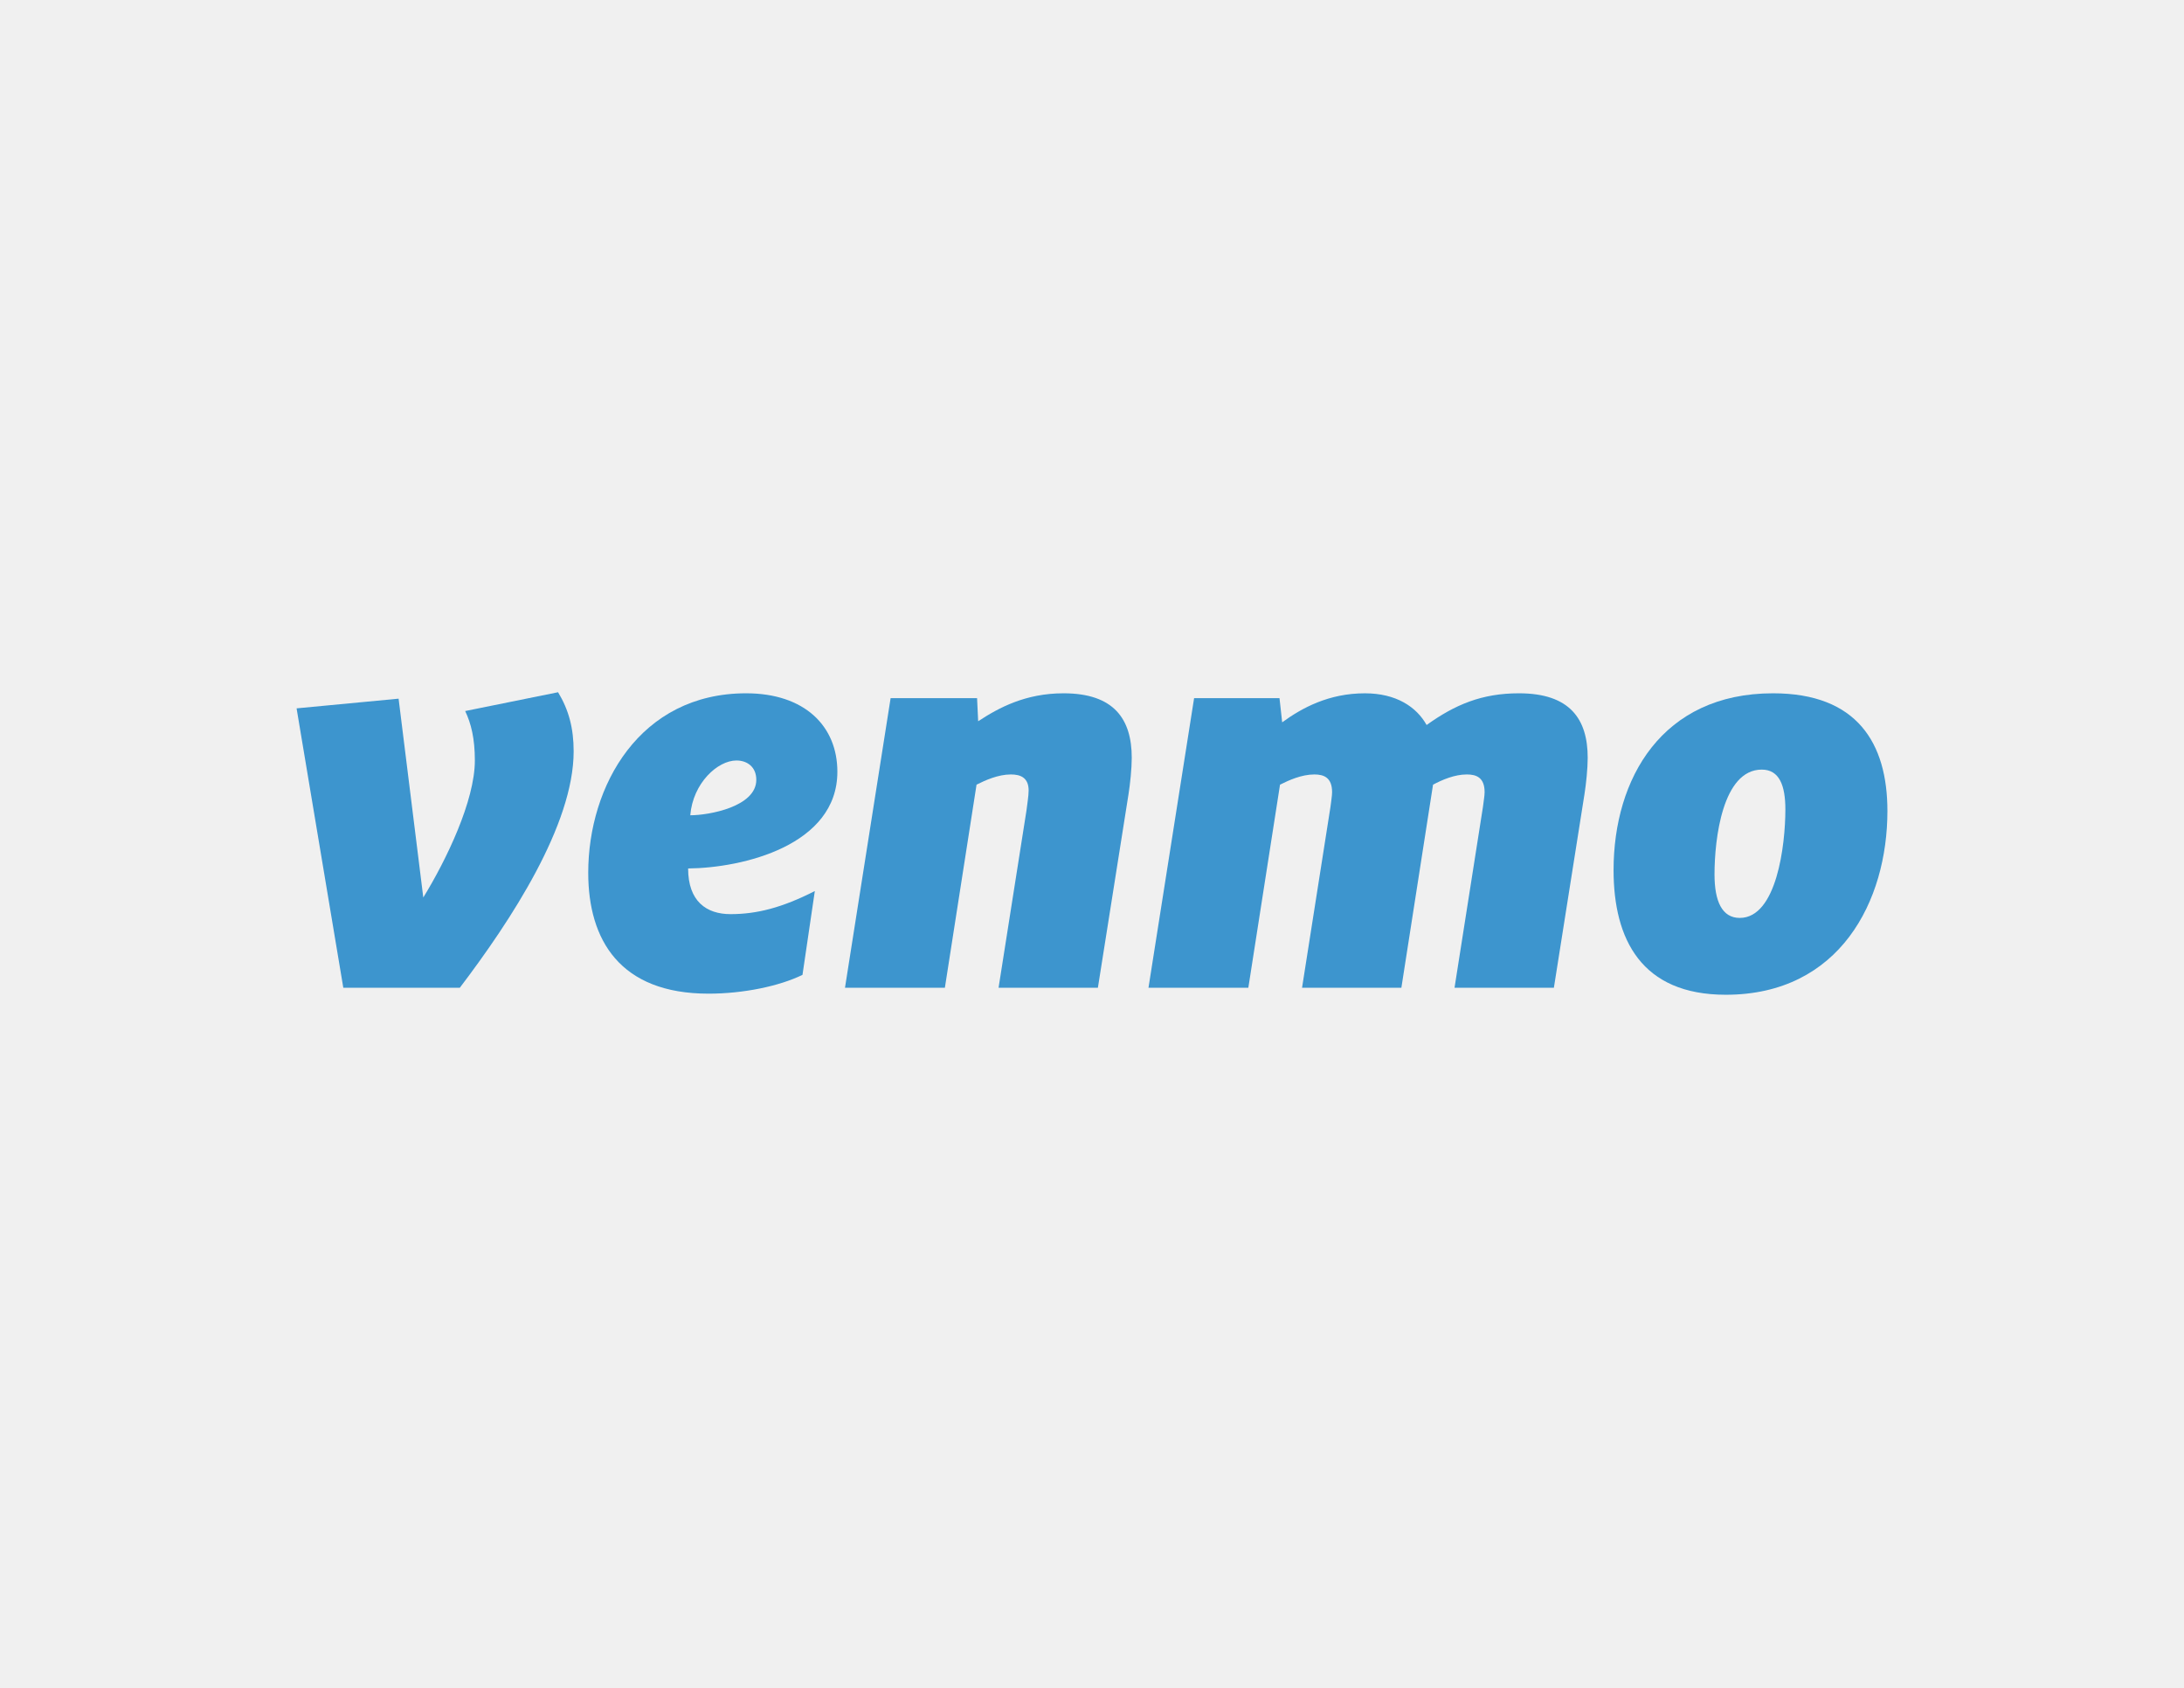
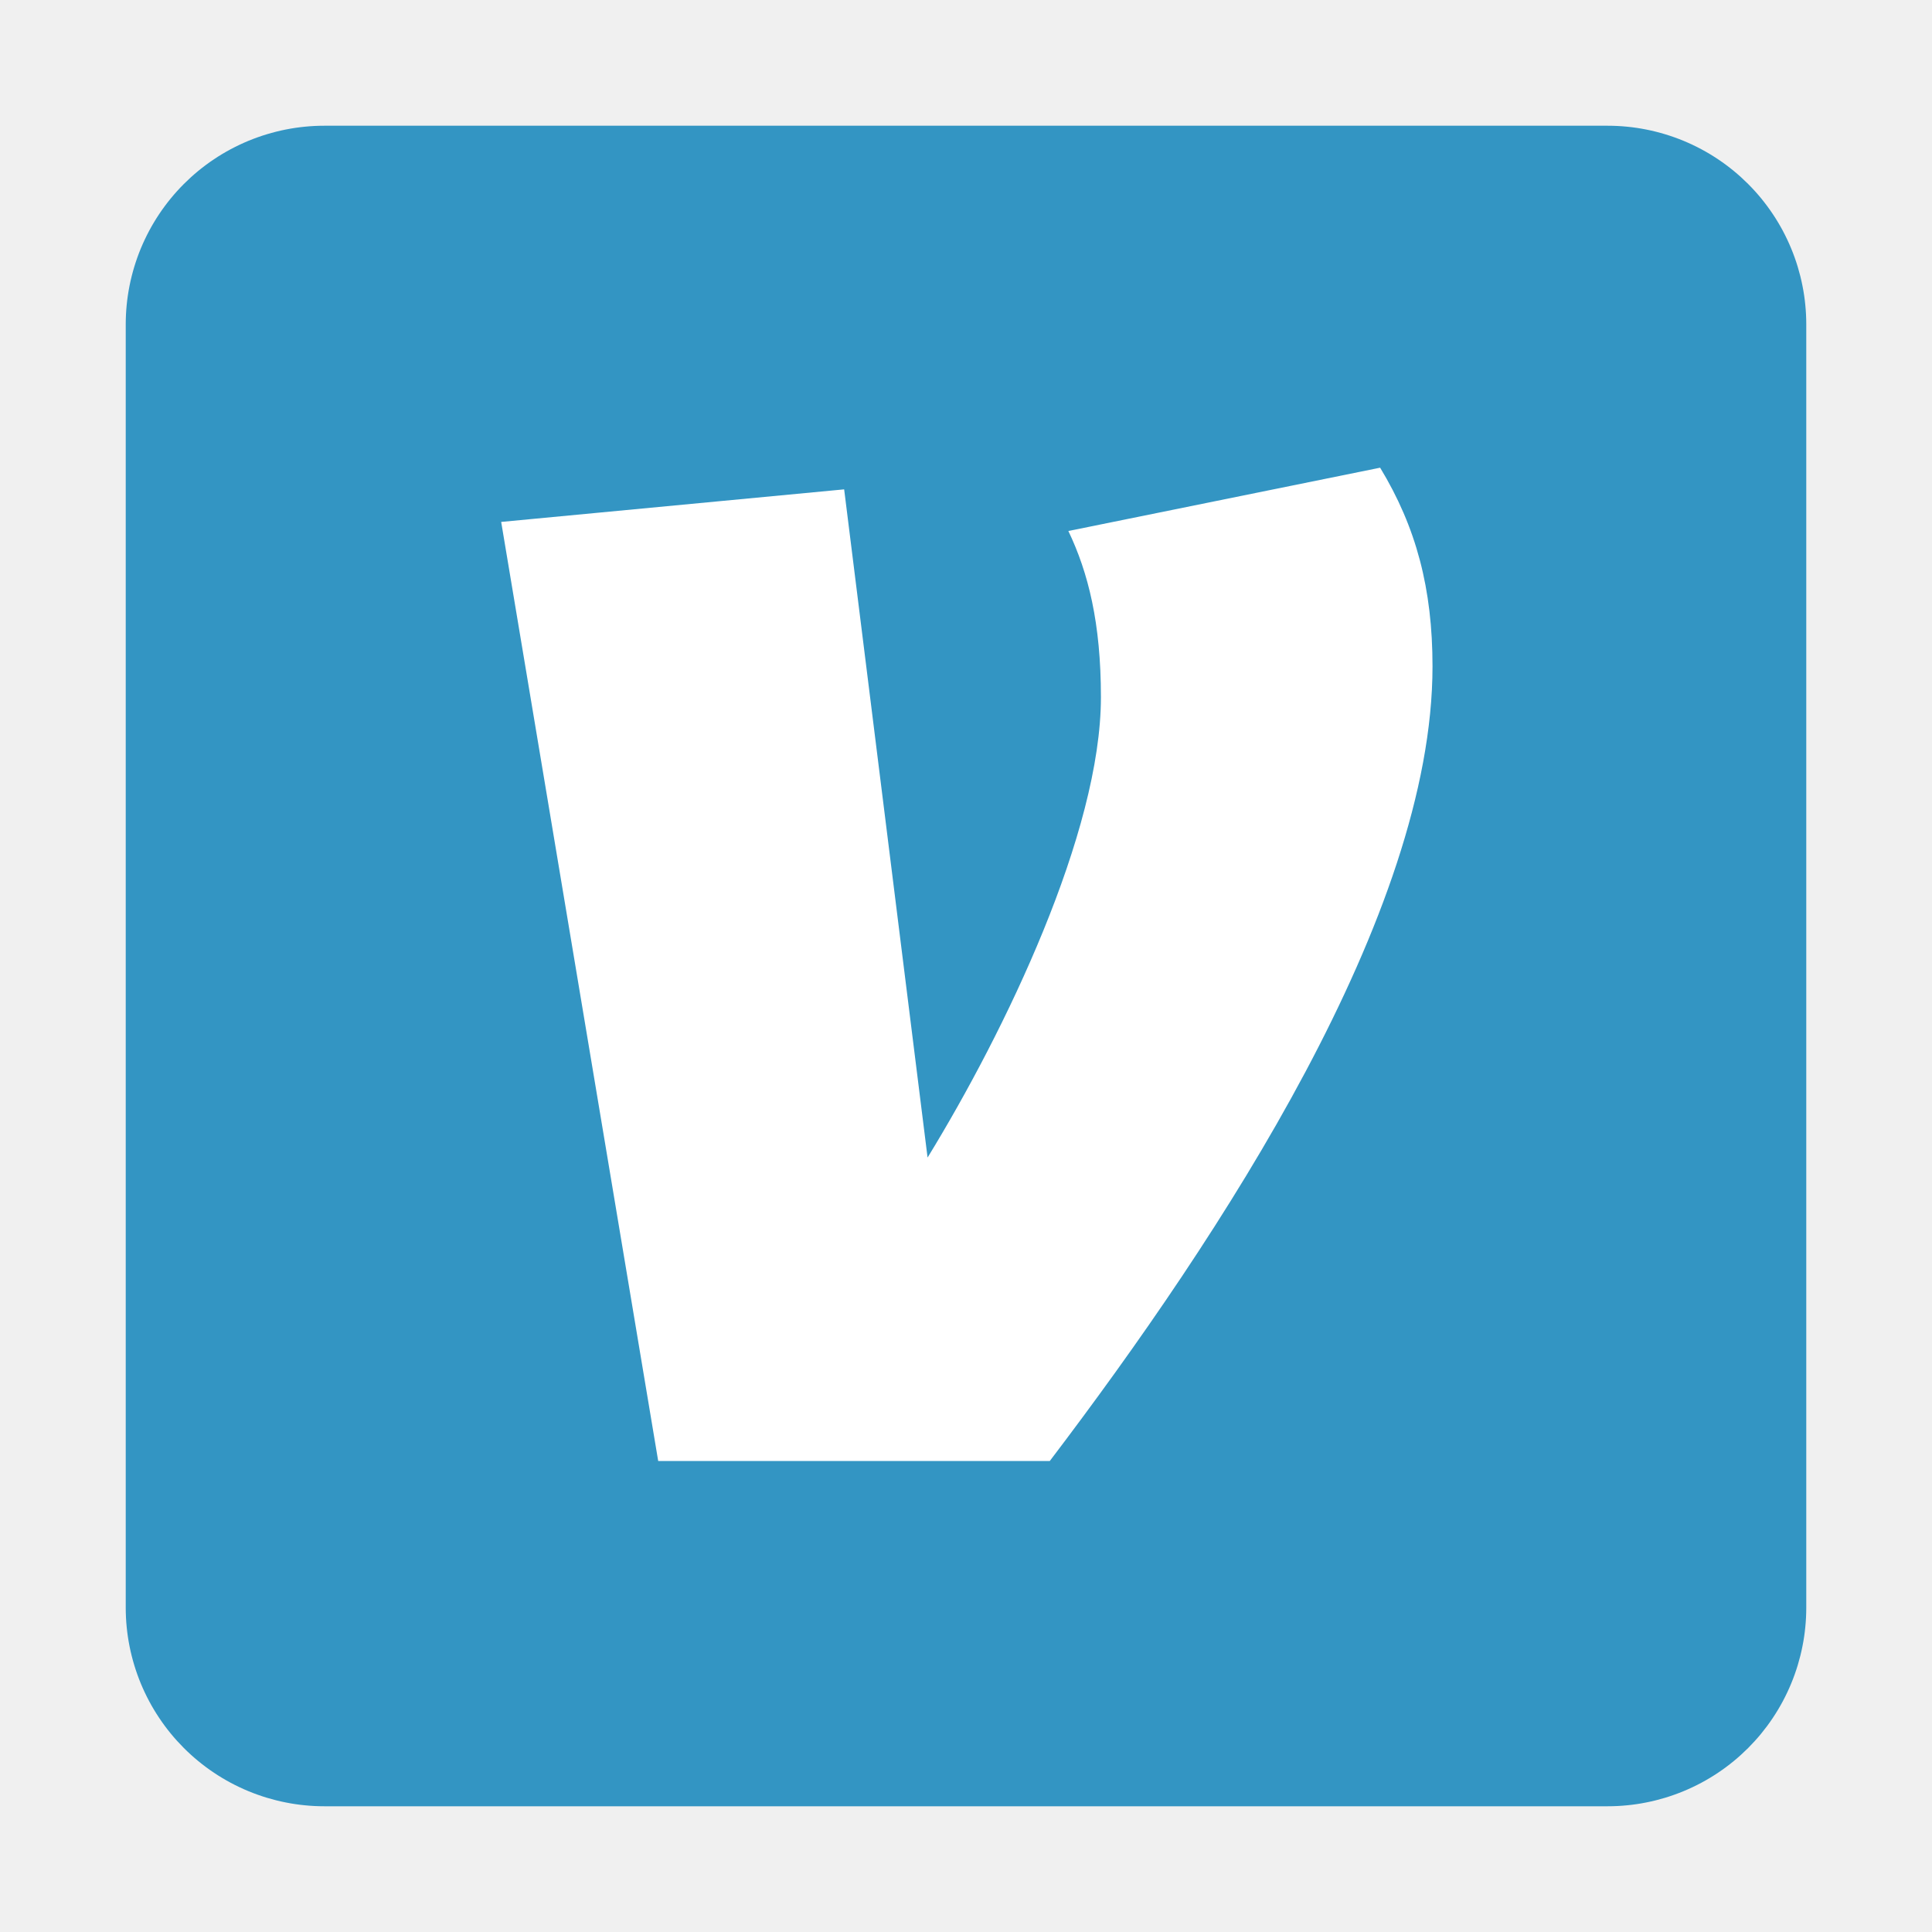
- <svg xmlns="http://www.w3.org/2000/svg" version="1.1" id="Layer_1" x="0px" y="0px" width="792px" height="612px" viewBox="0 0 792 612" enable-background="new 0 0 792 612" xml:space="preserve">
+ <svg xmlns="http://www.w3.org/2000/svg" version="1.2" baseProfile="tiny" id="Layer_1" x="0px" y="0px" viewBox="0 0 3000 3000" xml:space="preserve">
  <g>
-     <path fill="#3D95CE" d="M202.376,250.999c3.895,6.433,5.651,13.059,5.651,21.429c0,26.696-22.789,61.376-41.285,85.728h-42.246   l-16.943-101.312l36.991-3.512l8.958,72.09c8.37-13.636,18.699-35.065,18.699-49.675c0-7.997-1.37-13.444-3.511-17.929   L202.376,250.999z" />
-     <path fill="#3D95CE" d="M250.318,295.611c6.807,0,23.944-3.114,23.944-12.854c0-4.677-3.307-7.01-7.204-7.01   C260.24,275.747,251.293,283.923,250.318,295.611z M249.538,314.901c0,11.893,6.613,16.559,15.38,16.559   c9.547,0,18.688-2.333,30.569-8.371l-4.475,30.388c-8.371,4.09-21.417,6.819-34.08,6.819c-32.121,0-43.617-19.48-43.617-43.833   c0-31.564,18.7-65.079,57.253-65.079c21.226,0,33.095,11.892,33.095,28.451C303.665,306.53,269.403,314.708,249.538,314.901z" />
-     <path fill="#3D95CE" d="M410.414,274.773c0,3.896-0.591,9.547-1.179,13.24l-11.1,70.142h-36.019l10.125-64.298   c0.192-1.744,0.782-5.255,0.782-7.203c0-4.677-2.922-5.844-6.435-5.844c-4.666,0-9.343,2.141-12.458,3.704l-11.484,73.642h-36.222   l16.548-105.015h31.35l0.397,8.382c7.396-4.87,17.135-10.137,30.953-10.137C403.979,251.384,410.414,260.739,410.414,274.773z" />
-     <path fill="#3D95CE" d="M517.344,262.88c10.316-7.396,20.057-11.496,33.488-11.496c18.495,0,24.928,9.355,24.928,23.389   c0,3.896-0.589,9.547-1.177,13.24l-11.087,70.142h-36.029l10.318-65.657c0.19-1.755,0.589-3.896,0.589-5.254   c0-5.266-2.923-6.434-6.435-6.434c-4.474,0-8.946,1.948-12.266,3.704l-11.482,73.642h-36.02l10.318-65.657   c0.19-1.755,0.577-3.896,0.577-5.254c0-5.266-2.924-6.434-6.424-6.434c-4.676,0-9.343,2.141-12.458,3.704l-11.493,73.642h-36.21   l16.546-105.015h30.967l0.973,8.767c7.204-5.254,16.935-10.521,29.98-10.521C506.242,251.384,513.637,256.255,517.344,262.88z" />
-     <path fill="#3D95CE" d="M647.444,293.472c0-8.573-2.144-14.418-8.564-14.418c-14.215,0-17.134,25.131-17.134,37.987   c0,9.753,2.729,15.789,9.147,15.789C644.329,332.83,647.444,306.327,647.444,293.472z M585.141,315.489   c0-33.117,17.52-64.105,57.83-64.105c30.374,0,41.477,17.929,41.477,42.676c0,32.733-17.331,66.631-58.613,66.631   C595.265,360.691,585.141,340.621,585.141,315.489z" />
+     <path fill="#3395C3" d="M503.734,195.236h1992.541c5.036,0,10.072,0.128,15.118,0.374c5.036,0.236,10.072,0.62,15.108,1.122   c5.016,0.481,10.032,1.092,15.02,1.839c4.986,0.758,9.974,1.604,14.921,2.597c4.958,0.984,9.876,2.095,14.784,3.325   c4.889,1.22,9.757,2.577,14.586,4.043c4.82,1.456,9.61,3.049,14.371,4.741s9.452,3.502,14.145,5.439   c4.662,1.947,9.275,3.983,13.839,6.147c4.563,2.154,9.069,4.426,13.505,6.797c4.466,2.38,8.853,4.869,13.19,7.465   c4.308,2.597,8.597,5.302,12.786,8.105c4.19,2.793,8.331,5.705,12.394,8.715c4.053,3.01,8.017,6.118,11.932,9.314   c3.905,3.207,7.722,6.502,11.459,9.886c3.737,3.403,7.397,6.875,10.978,10.446c3.551,3.57,7.042,7.229,10.436,10.967   c3.384,3.737,6.688,7.563,9.896,11.469c3.187,3.895,6.305,7.879,9.305,11.941c3.01,4.052,5.921,8.184,8.725,12.383   c2.804,4.19,5.519,8.459,8.095,12.787c2.607,4.338,5.096,8.725,7.476,13.181c2.381,4.445,4.643,8.96,6.787,13.524   c2.164,4.564,4.22,9.177,6.138,13.829c1.928,4.682,3.768,9.374,5.449,14.135c1.701,4.761,3.305,9.551,4.761,14.38   c1.446,4.839,2.804,9.699,4.032,14.586c1.23,4.898,2.332,9.827,3.306,14.774c1.013,4.957,1.858,9.934,2.616,14.921   c0.728,5.007,1.357,10.014,1.829,15.029c0.512,5.026,0.886,10.053,1.132,15.099c0.245,5.046,0.373,10.092,0.373,15.138v1992.541   c0,5.036-0.128,10.072-0.373,15.118c-0.246,5.036-0.62,10.072-1.132,15.108c-0.472,5.017-1.091,10.032-1.829,15.02   c-0.748,4.986-1.604,9.974-2.616,14.921c-0.974,4.958-2.075,9.876-3.306,14.784c-1.229,4.889-2.586,9.757-4.032,14.587   c-1.456,4.819-3.069,9.609-4.761,14.37c-1.682,4.761-3.512,9.452-5.449,14.145c-1.918,4.662-3.974,9.275-6.138,13.839   c-2.153,4.564-4.406,9.069-6.787,13.505c-2.38,4.466-4.868,8.853-7.476,13.19c-2.586,4.308-5.291,8.597-8.095,12.787   c-2.804,4.189-5.715,8.33-8.725,12.393c-3.01,4.053-6.118,8.017-9.305,11.932c-3.206,3.905-6.512,7.722-9.896,11.459   c-3.394,3.738-6.875,7.397-10.436,10.978c-3.581,3.551-7.24,7.042-10.978,10.436c-3.737,3.384-7.554,6.688-11.459,9.896   c-3.905,3.187-7.879,6.305-11.932,9.305c-4.062,3.01-8.203,5.922-12.394,8.725c-4.189,2.804-8.469,5.519-12.786,8.096   c-4.328,2.606-8.725,5.095-13.19,7.475c-4.436,2.381-8.941,4.643-13.505,6.787c-4.563,2.164-9.187,4.22-13.839,6.138   c-4.692,1.929-9.374,3.768-14.145,5.449c-4.761,1.702-9.551,3.305-14.371,4.761c-4.829,1.446-9.697,2.804-14.586,4.033   c-4.908,1.229-9.826,2.331-14.784,3.305c-4.947,1.013-9.935,1.859-14.921,2.616c-4.997,0.728-10.014,1.357-15.02,1.829   c-5.036,0.512-10.072,0.886-15.108,1.132c-5.046,0.245-10.082,0.373-15.118,0.373H503.734c-5.046,0-10.092-0.128-15.138-0.373   c-5.046-0.246-10.072-0.62-15.099-1.132c-5.026-0.472-10.032-1.092-15.029-1.829c-4.986-0.747-9.964-1.604-14.921-2.616   c-4.948-0.974-9.876-2.075-14.774-3.305c-4.889-1.229-9.747-2.587-14.587-4.033c-4.829-1.456-9.629-3.069-14.38-4.761   c-4.751-1.682-9.452-3.512-14.135-5.449c-4.662-1.918-9.266-3.974-13.829-6.138c-4.564-2.153-9.079-4.406-13.524-6.787   c-4.456-2.38-8.833-4.868-13.181-7.475c-4.318-2.587-8.597-5.292-12.787-8.096c-4.2-2.803-8.341-5.715-12.384-8.725   c-4.062-3.01-8.035-6.118-11.94-9.305c-3.905-3.206-7.731-6.512-11.469-9.896c-3.738-3.394-7.397-6.875-10.967-10.436   c-3.561-3.581-7.042-7.239-10.446-10.978c-3.384-3.737-6.679-7.554-9.886-11.459c-3.196-3.905-6.314-7.879-9.314-11.932   c-3.01-4.062-5.921-8.203-8.715-12.393c-2.803-4.19-5.518-8.469-8.105-12.787c-2.597-4.328-5.085-8.725-7.465-13.19   c-2.371-4.436-4.652-8.94-6.797-13.505c-2.164-4.563-4.2-9.187-6.147-13.839c-1.928-4.692-3.748-9.374-5.439-14.145   c-1.702-4.761-3.285-9.551-4.741-14.37c-1.465-4.83-2.823-9.698-4.042-14.587c-1.229-4.908-2.341-9.826-3.325-14.784   c-0.993-4.947-1.839-9.935-2.597-14.921c-0.737-4.997-1.357-10.014-1.839-15.02c-0.512-5.036-0.886-10.072-1.122-15.108   c-0.246-5.046-0.374-10.082-0.374-15.118V503.725c0-5.046,0.128-10.092,0.374-15.138c0.236-5.046,0.62-10.072,1.122-15.099   c0.481-5.026,1.092-10.032,1.839-15.029c0.758-4.987,1.604-9.964,2.597-14.921c0.984-4.948,2.095-9.876,3.325-14.774   c1.22-4.888,2.577-9.747,4.042-14.586c1.456-4.83,3.049-9.62,4.741-14.38c1.692-4.751,3.502-9.453,5.439-14.135   c1.947-4.662,3.983-9.266,6.147-13.829c2.154-4.564,4.426-9.079,6.797-13.525c2.38-4.456,4.869-8.833,7.465-13.18   c2.597-4.318,5.302-8.597,8.105-12.787c2.793-4.2,5.705-8.331,8.715-12.383c3.01-4.063,6.118-8.036,9.314-11.941   c3.207-3.905,6.502-7.731,9.886-11.469c3.403-3.738,6.875-7.397,10.446-10.967c3.57-3.561,7.229-7.042,10.967-10.446   c3.737-3.384,7.563-6.679,11.469-9.886c3.895-3.196,7.879-6.314,11.94-9.314c4.043-3.01,8.184-5.921,12.384-8.715   c4.19-2.803,8.459-5.518,12.787-8.105c4.338-2.597,8.725-5.085,13.181-7.465c4.445-2.371,8.96-4.652,13.524-6.797   c4.563-2.164,9.177-4.2,13.829-6.147c4.683-1.928,9.374-3.748,14.135-5.439c4.751-1.702,9.551-3.285,14.38-4.741   c4.84-1.465,9.698-2.823,14.587-4.042c4.898-1.229,9.826-2.341,14.774-3.325c4.957-0.993,9.935-1.839,14.921-2.597   c5.007-0.737,10.014-1.357,15.029-1.839c5.026-0.512,10.053-0.886,15.099-1.122C493.643,195.354,498.688,195.236,503.734,195.236z" />
+     <path fill="#FFFFFF" d="M2143.063,726.236c56.135,92.548,81.334,187.977,81.334,308.488   c0,384.345-328.072,883.495-594.334,1233.954h-608.007L778.239,810.442l532.563-50.566l129.531,1037.566   c120.364-196.298,269.174-504.797,269.174-714.974c0-115.16-19.701-193.437-50.566-257.921L2143.063,726.236z" />
  </g>
</svg>
